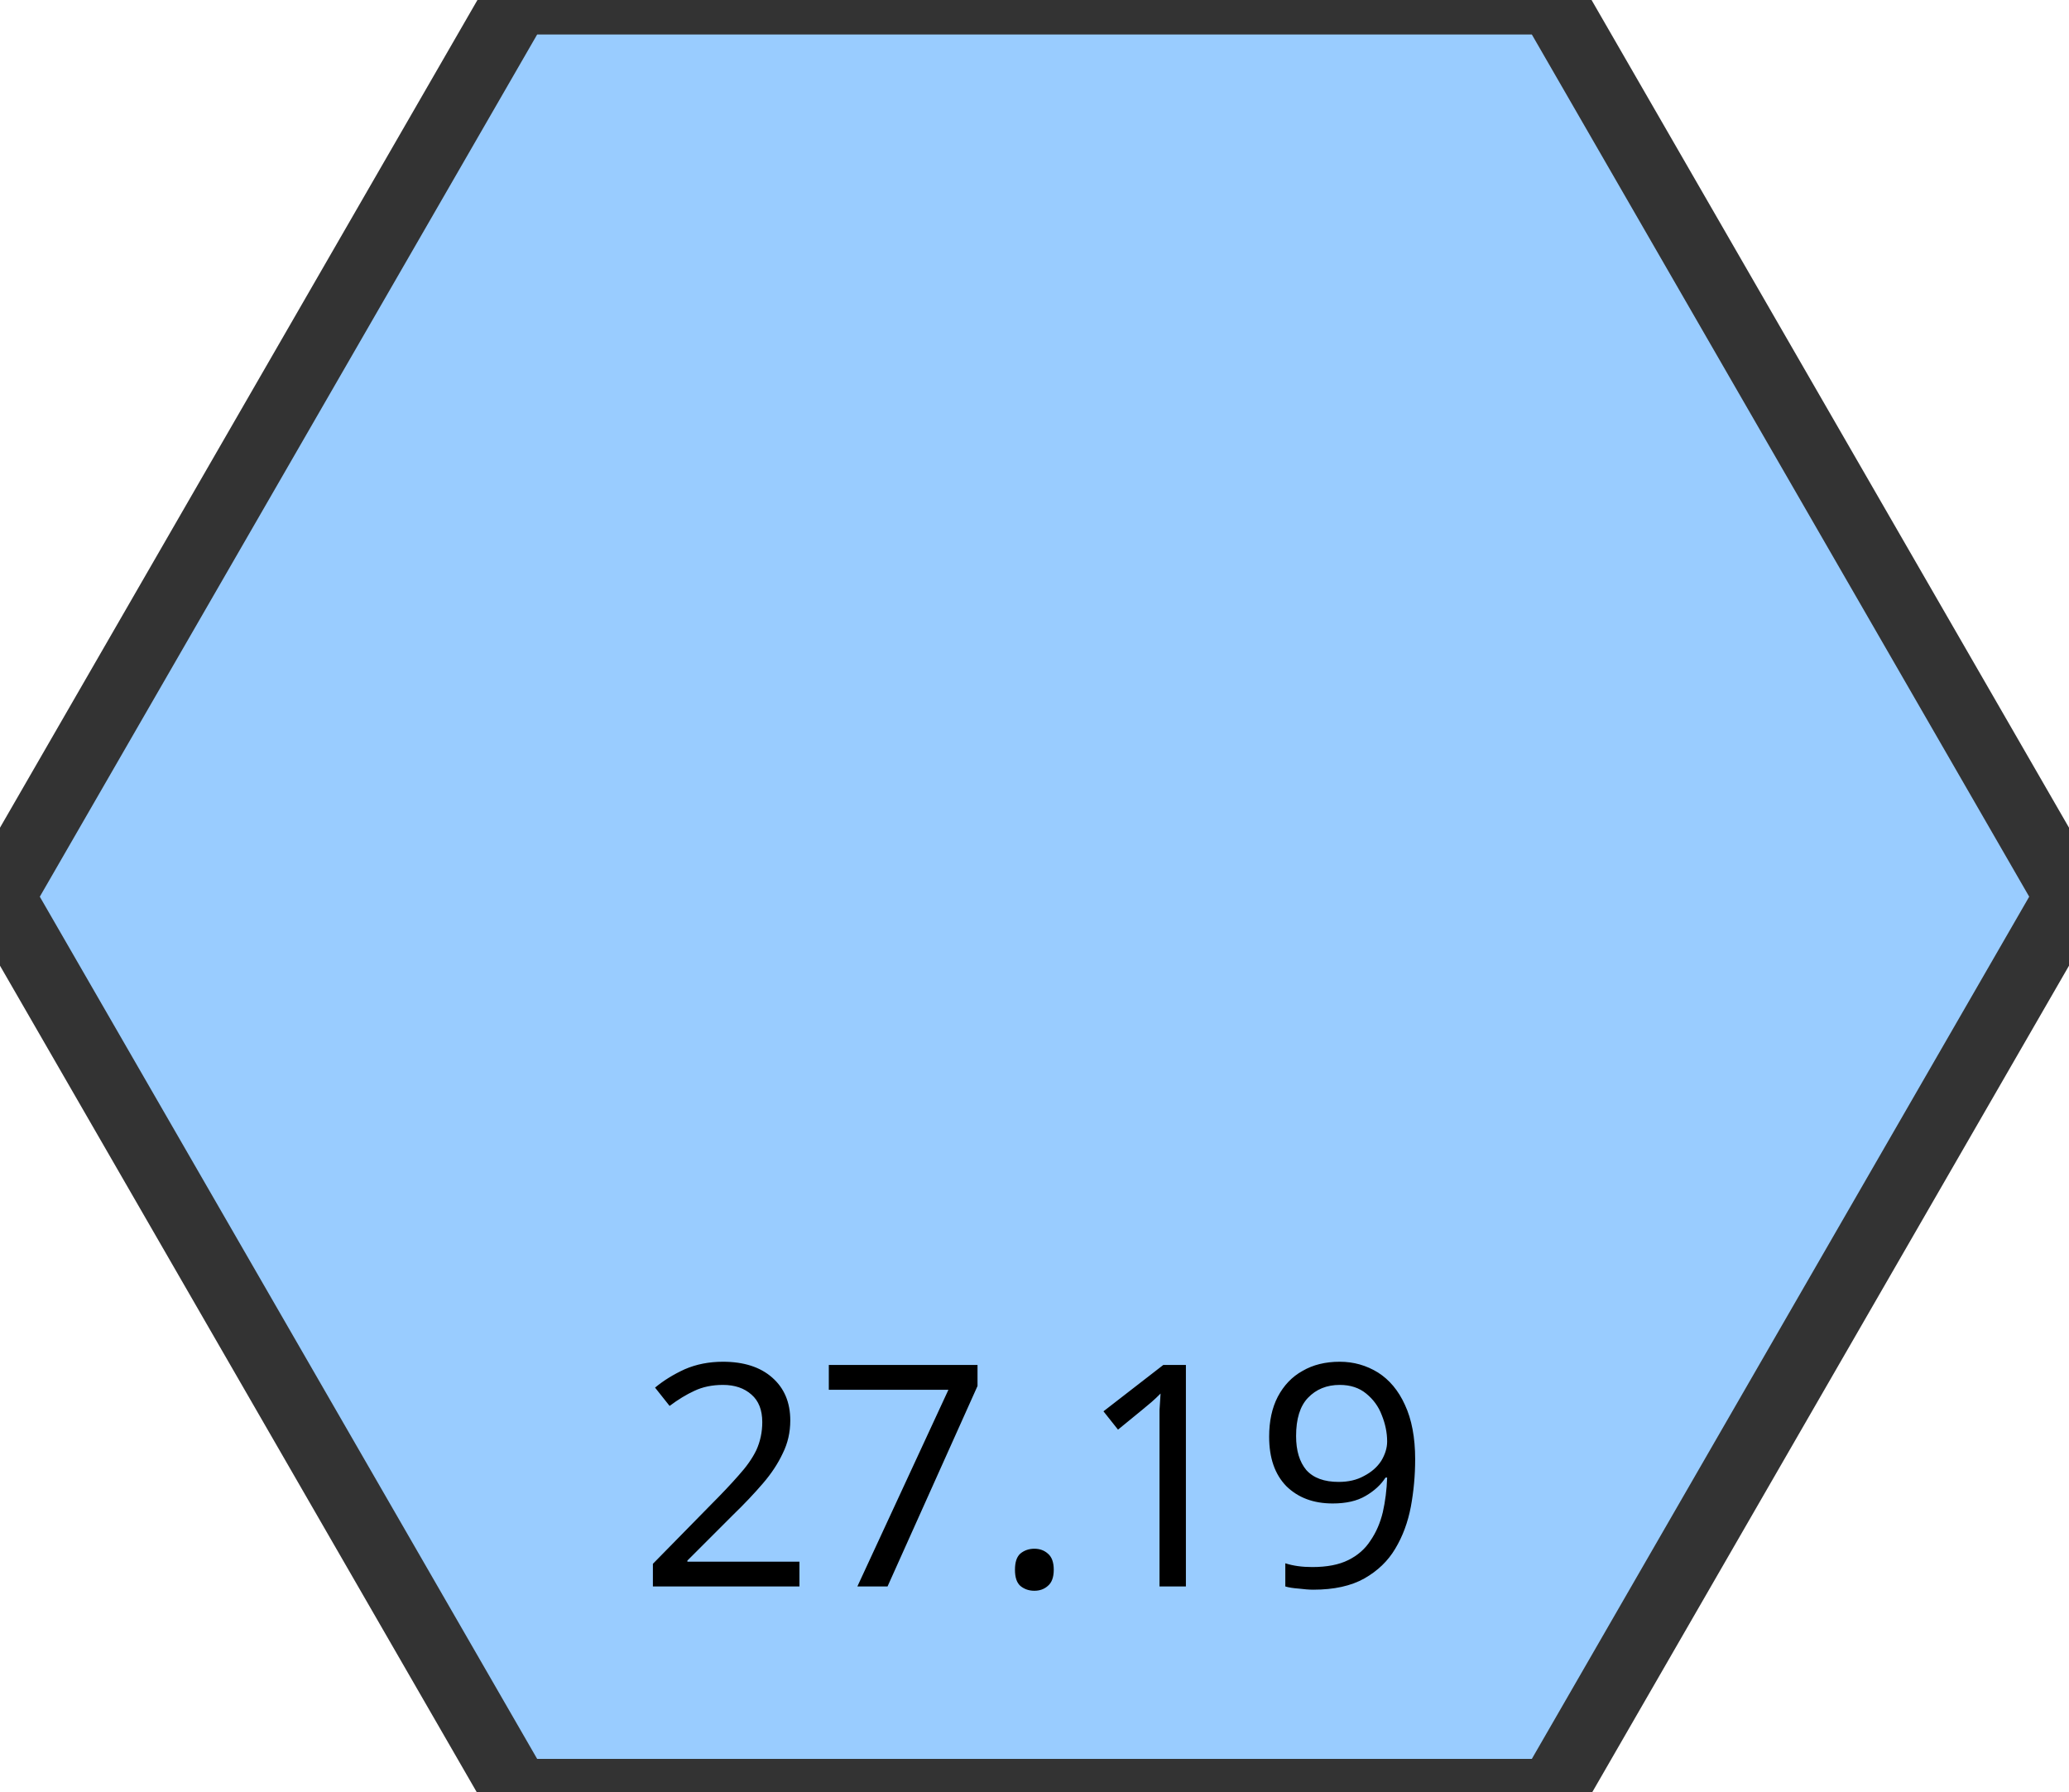
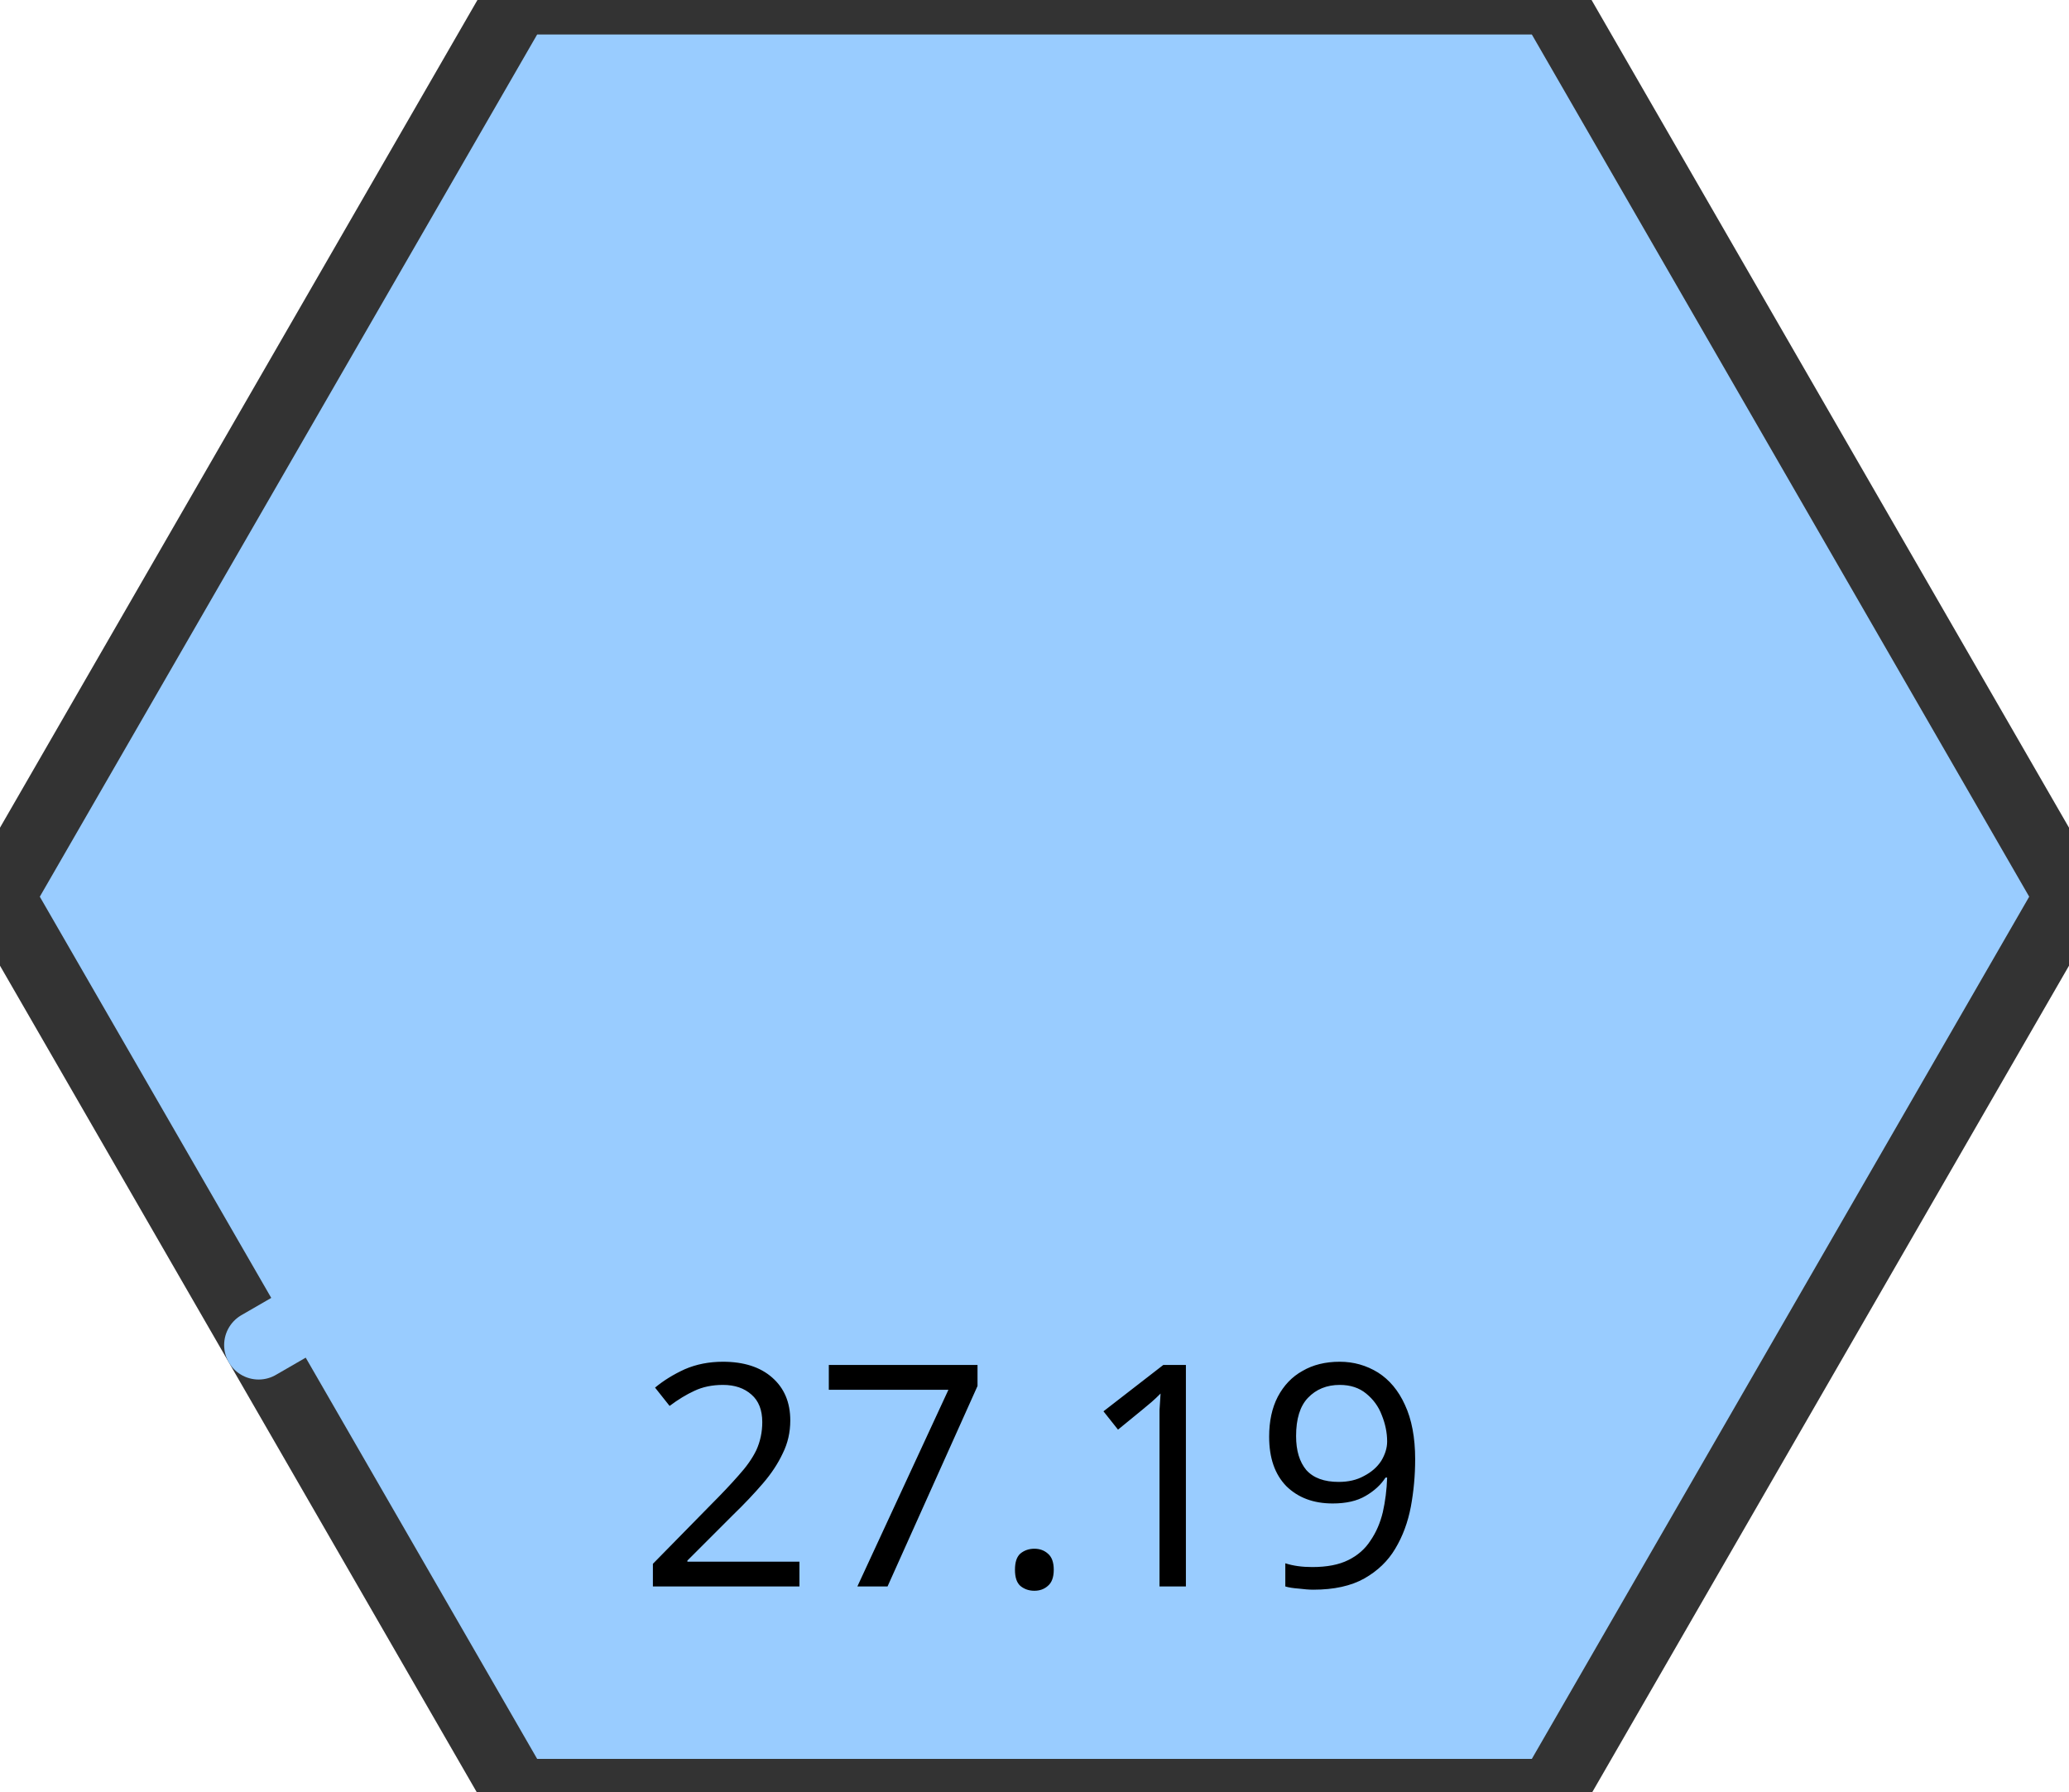
<svg xmlns="http://www.w3.org/2000/svg" xmlns:xlink="http://www.w3.org/1999/xlink" width="60.00" height="51.96" viewBox="0 0 60.00 51.96">
  <a xlink:href="/wiki/27-19/">
    <polygon points="15.0,0.0 45.0,0.0 60.0,26.0 45.0,52.0 15.0,52.0 0.0,26.0" fill="#99ccff" stroke="#333333" stroke-width="2" />
+     <path d="M 7.5 39.0 L 30.0 26.0" stroke="#99CCFF" stroke-width="2" fill="none" stroke-linecap="round" stroke-linejoin="round" />
    <text x="30.0" y="46.0" text-anchor="middle" dominant-baseline="alphabetic" font-size="9" font-family="system-ui, sans-serif">27.19</text>
  </a>
</svg>
